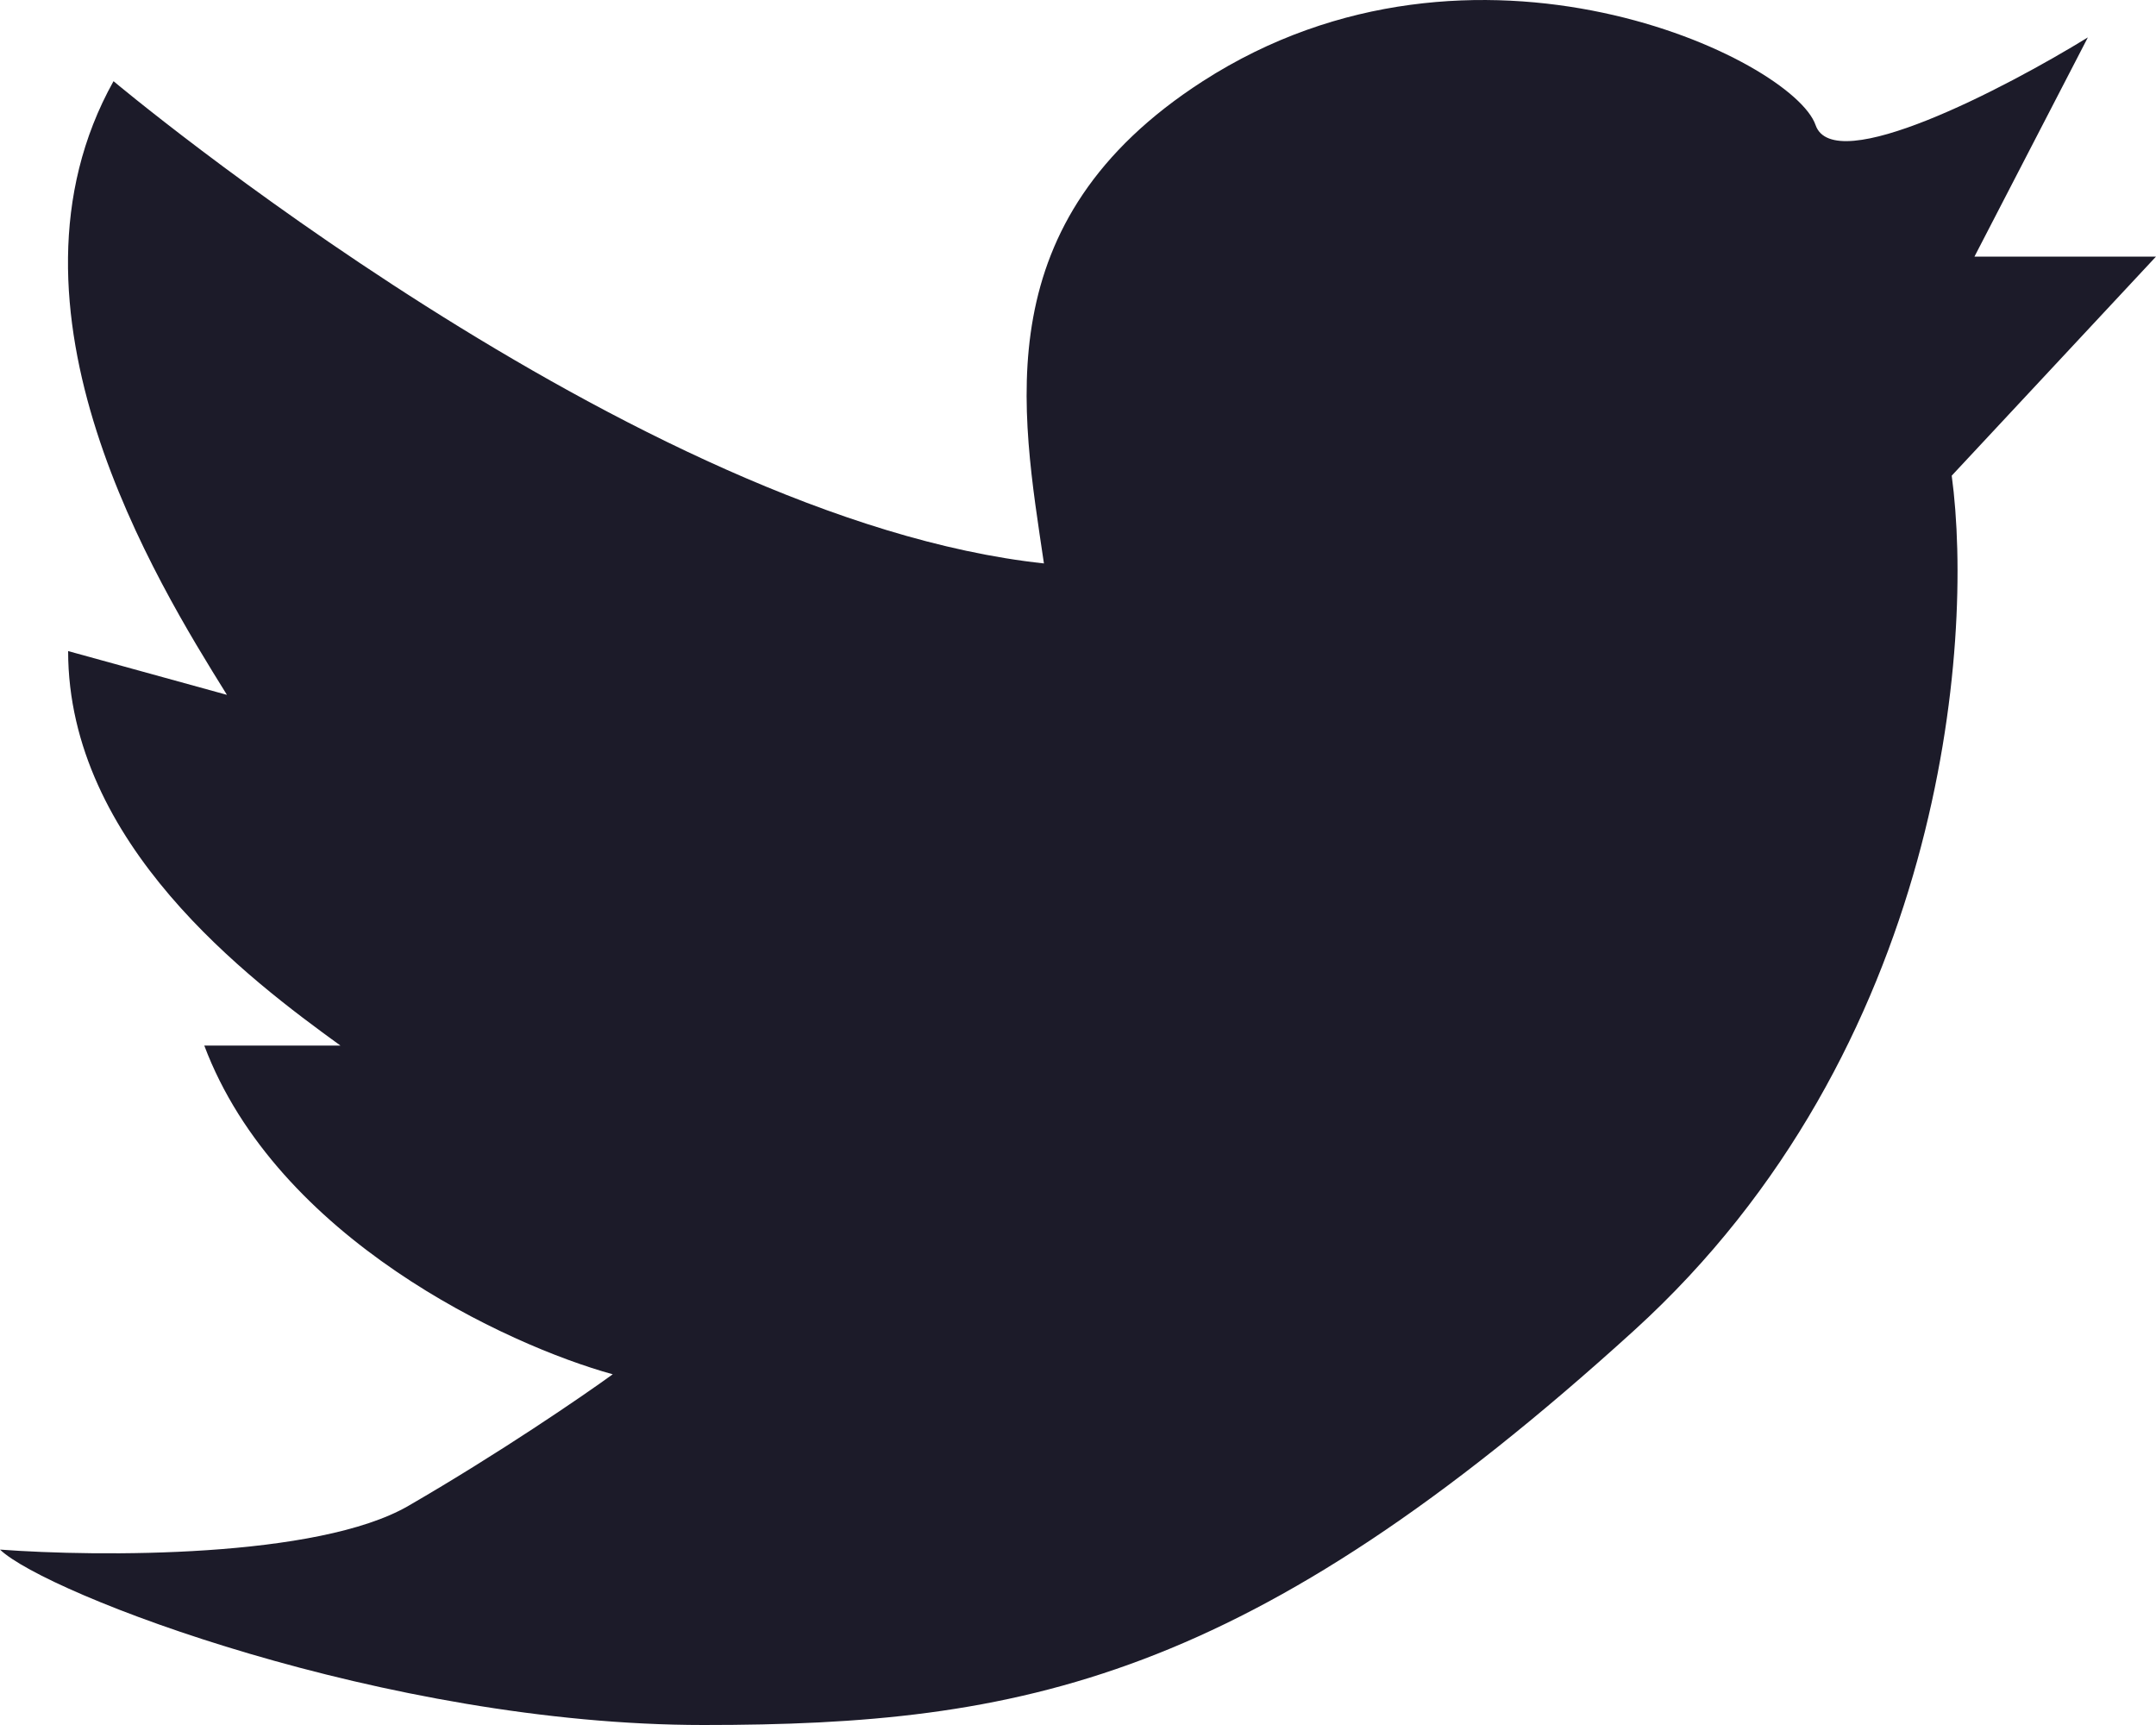
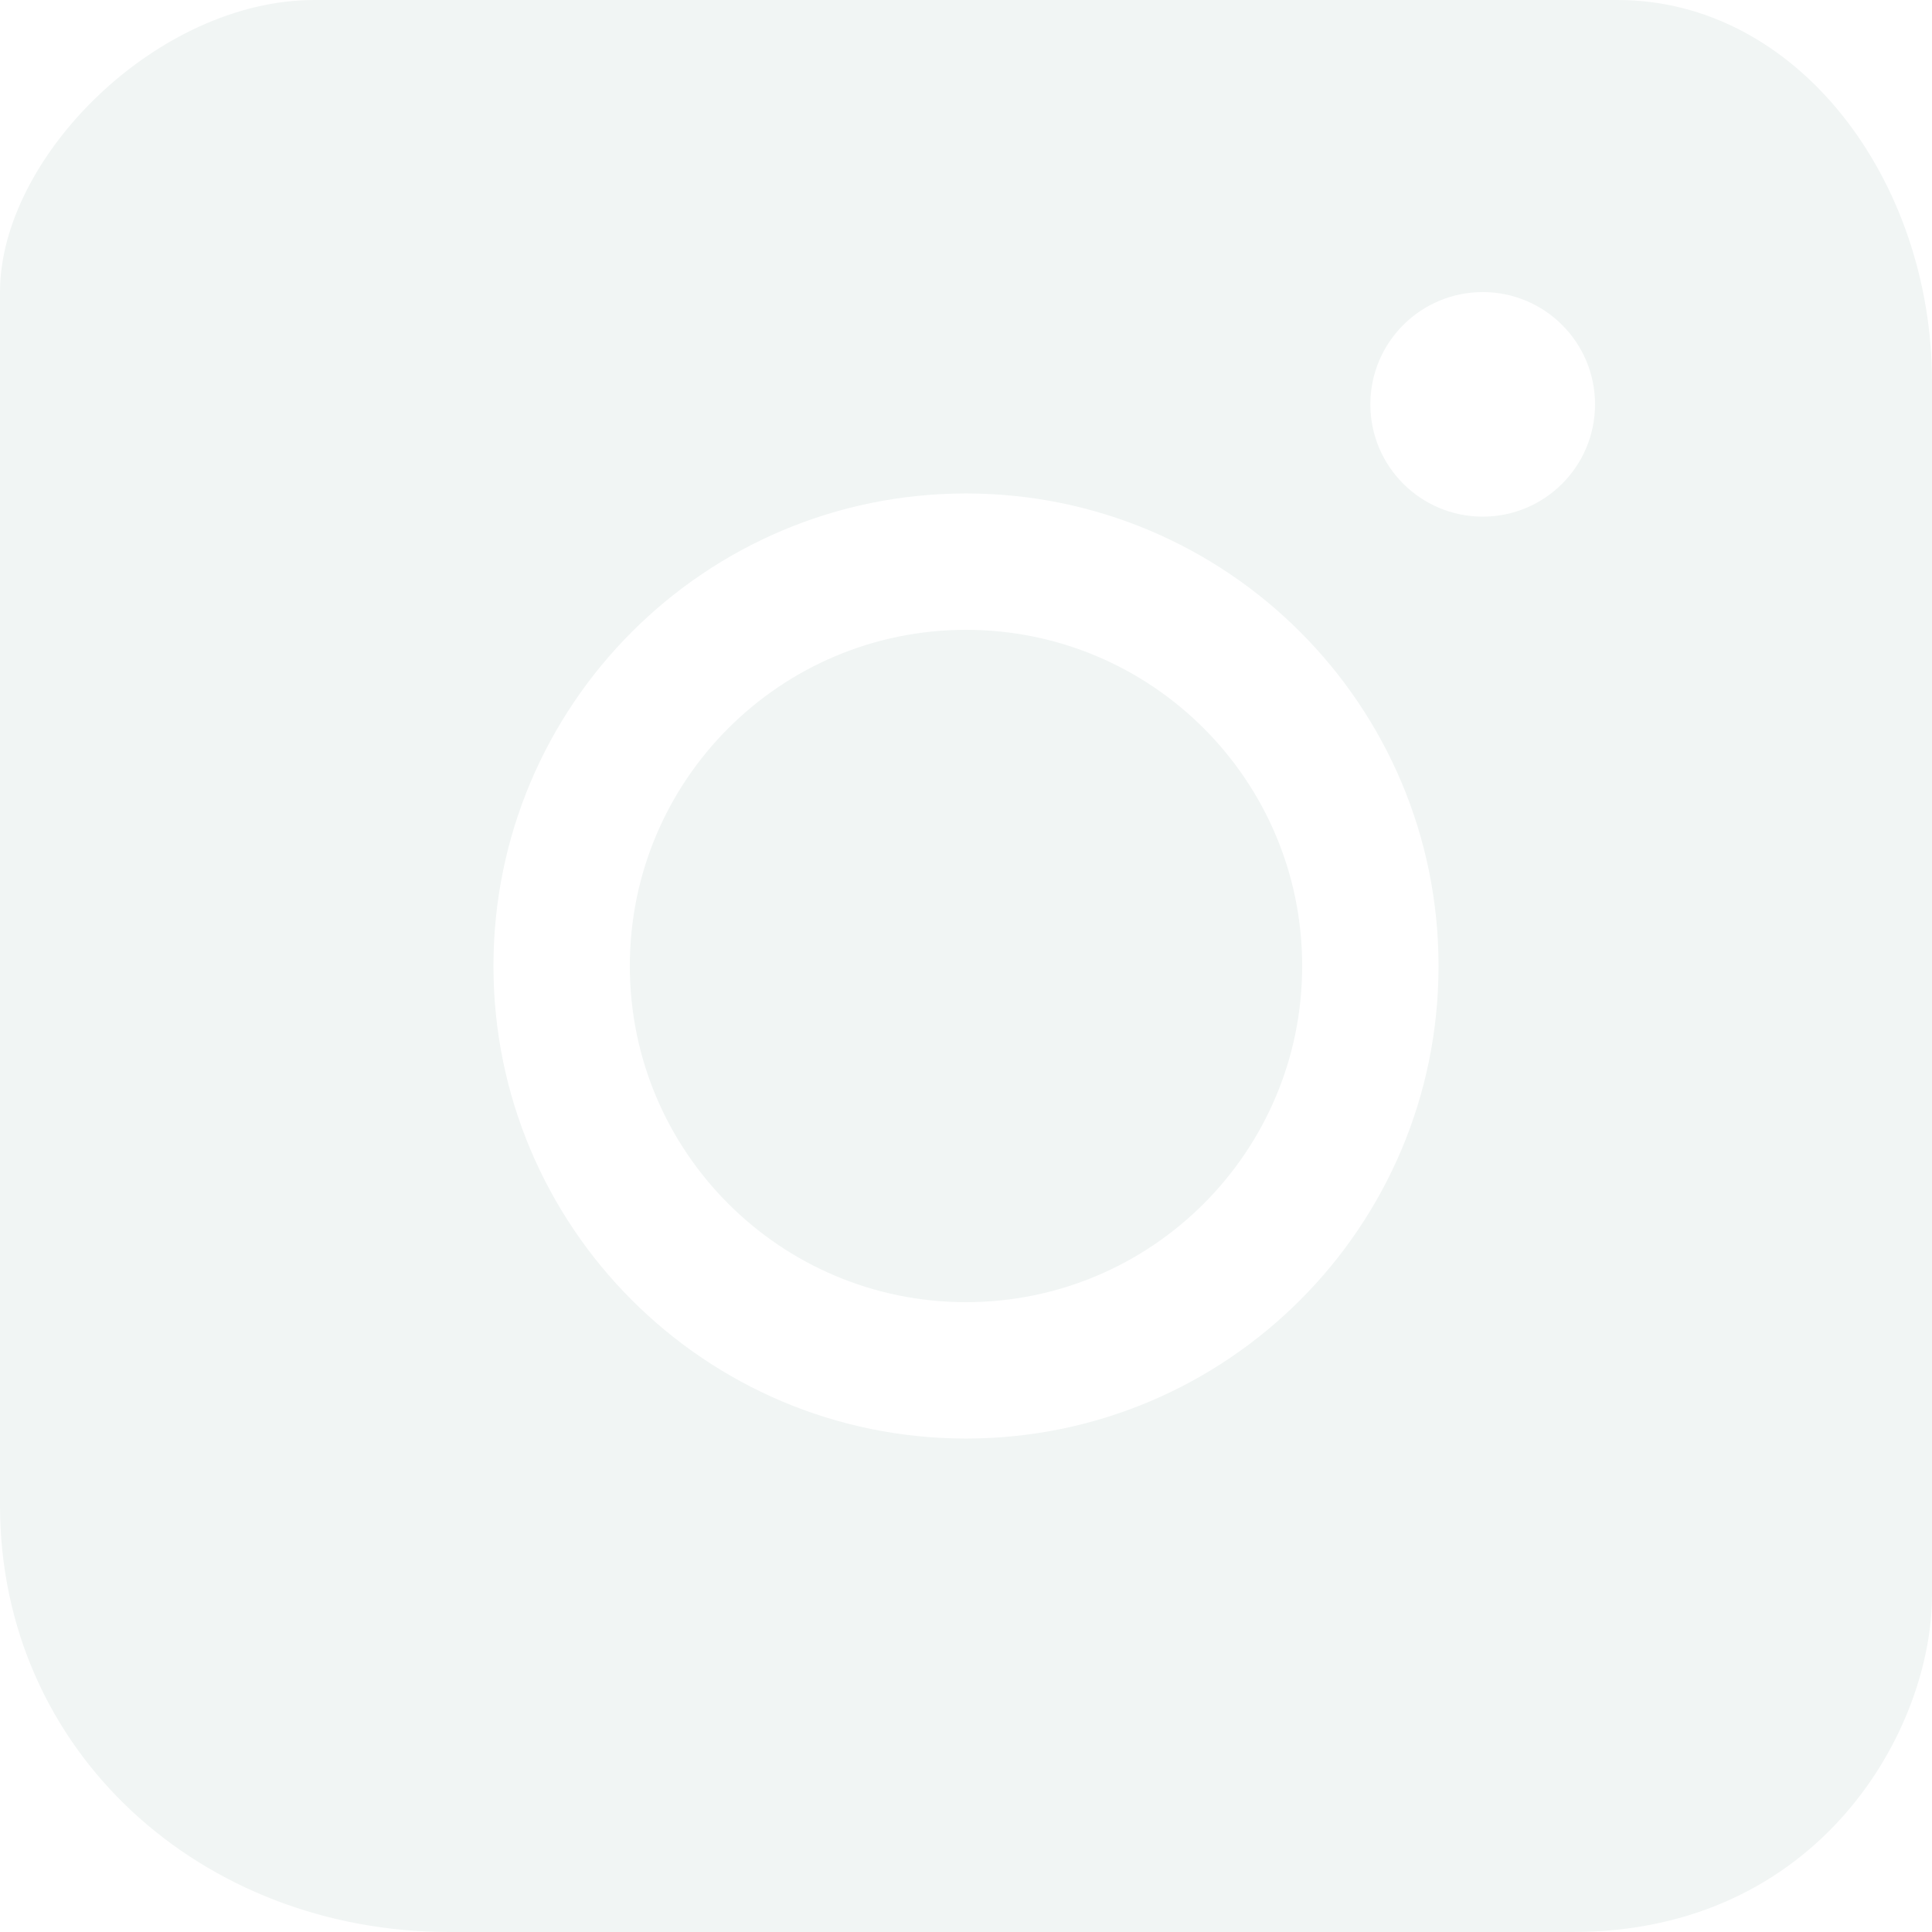
- <svg xmlns="http://www.w3.org/2000/svg" width="20" height="16" viewBox="0 0 20 16" fill="none">
-   <path d="M3.789 13.967C2.947 14.455 0.912 14.441 0 14.373C0.421 14.78 3.579 16 6.526 16C9.474 16 11.579 15.593 15.158 12.341C18.021 9.739 18.316 5.971 18.105 4.412L20 2.38H18.316L19.368 0.347C18.596 0.821 17.011 1.648 16.842 1.16C16.632 0.55 13.684 -0.873 11.158 0.753C9.137 2.054 9.474 3.803 9.684 5.226C5.895 4.819 1.053 0.753 1.053 0.753C-0.123 2.861 1.463 5.412 2.099 6.435L2.105 6.445L0.632 6.039C0.632 7.828 2.316 9.088 3.158 9.698H1.895C2.568 11.487 4.702 12.476 5.684 12.747C5.404 12.95 4.632 13.479 3.789 13.967Z" fill="#1C1B29" />
+ <svg xmlns="http://www.w3.org/2000/svg" width="17" height="17" viewBox="0 0 17 17" fill="none">
+   <path fill-rule="evenodd" clip-rule="evenodd" d="M0 13.244V2.57C0 1.384 1.384 0 2.767 0H14.233C15.814 0 17 1.581 17 3.36V14.035C17 15.221 16.012 17 13.837 17H3.953C1.779 17 0 15.419 0 13.244ZM8.5 5.542C6.866 5.542 5.542 6.866 5.542 8.5C5.542 10.134 6.866 11.458 8.5 11.458C10.134 11.458 11.458 10.134 11.458 8.5C11.458 6.866 10.134 5.542 8.5 5.542ZM4.342 8.5C4.342 6.204 6.204 4.342 8.5 4.342C10.796 4.342 12.658 6.204 12.658 8.5C12.658 10.796 10.796 12.658 8.5 12.658C6.204 12.658 4.342 10.796 4.342 8.5ZM13.047 4.546C13.592 4.546 14.035 4.104 14.035 3.558C14.035 3.012 13.592 2.57 13.047 2.57C12.501 2.57 12.058 3.012 12.058 3.558C12.058 4.104 12.501 4.546 13.047 4.546Z" fill="#F1F5F4" />
</svg>
